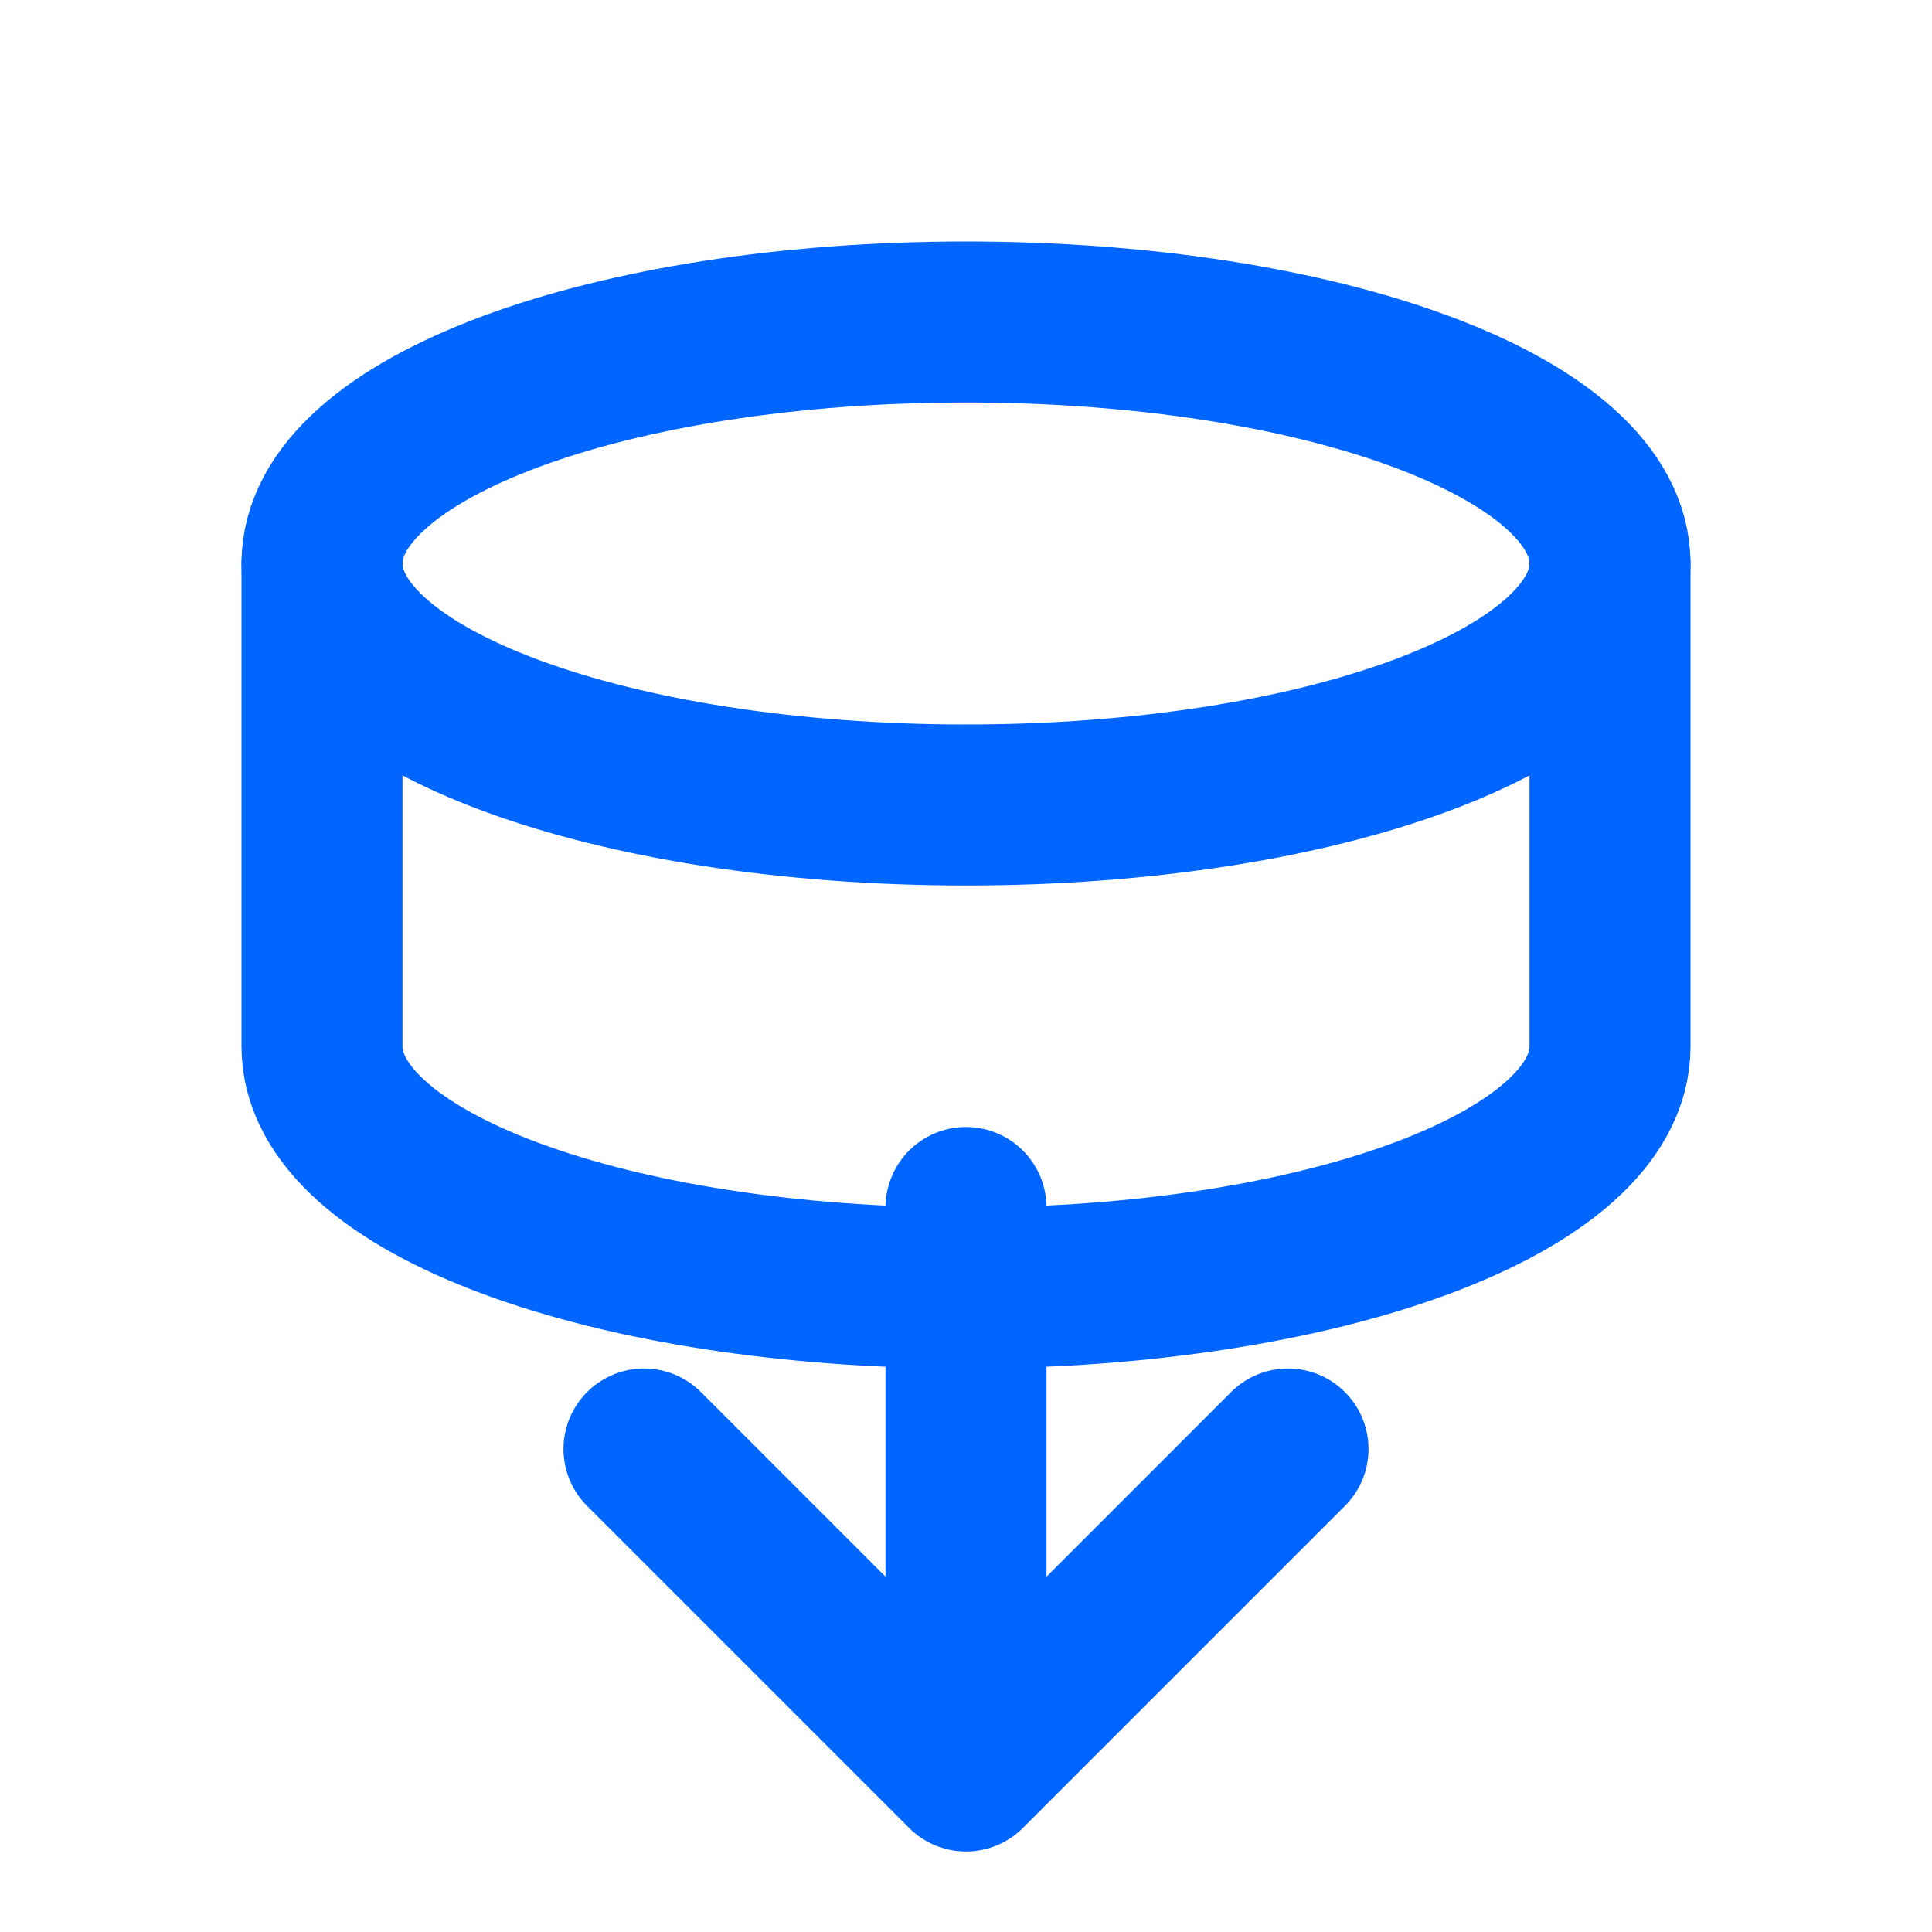
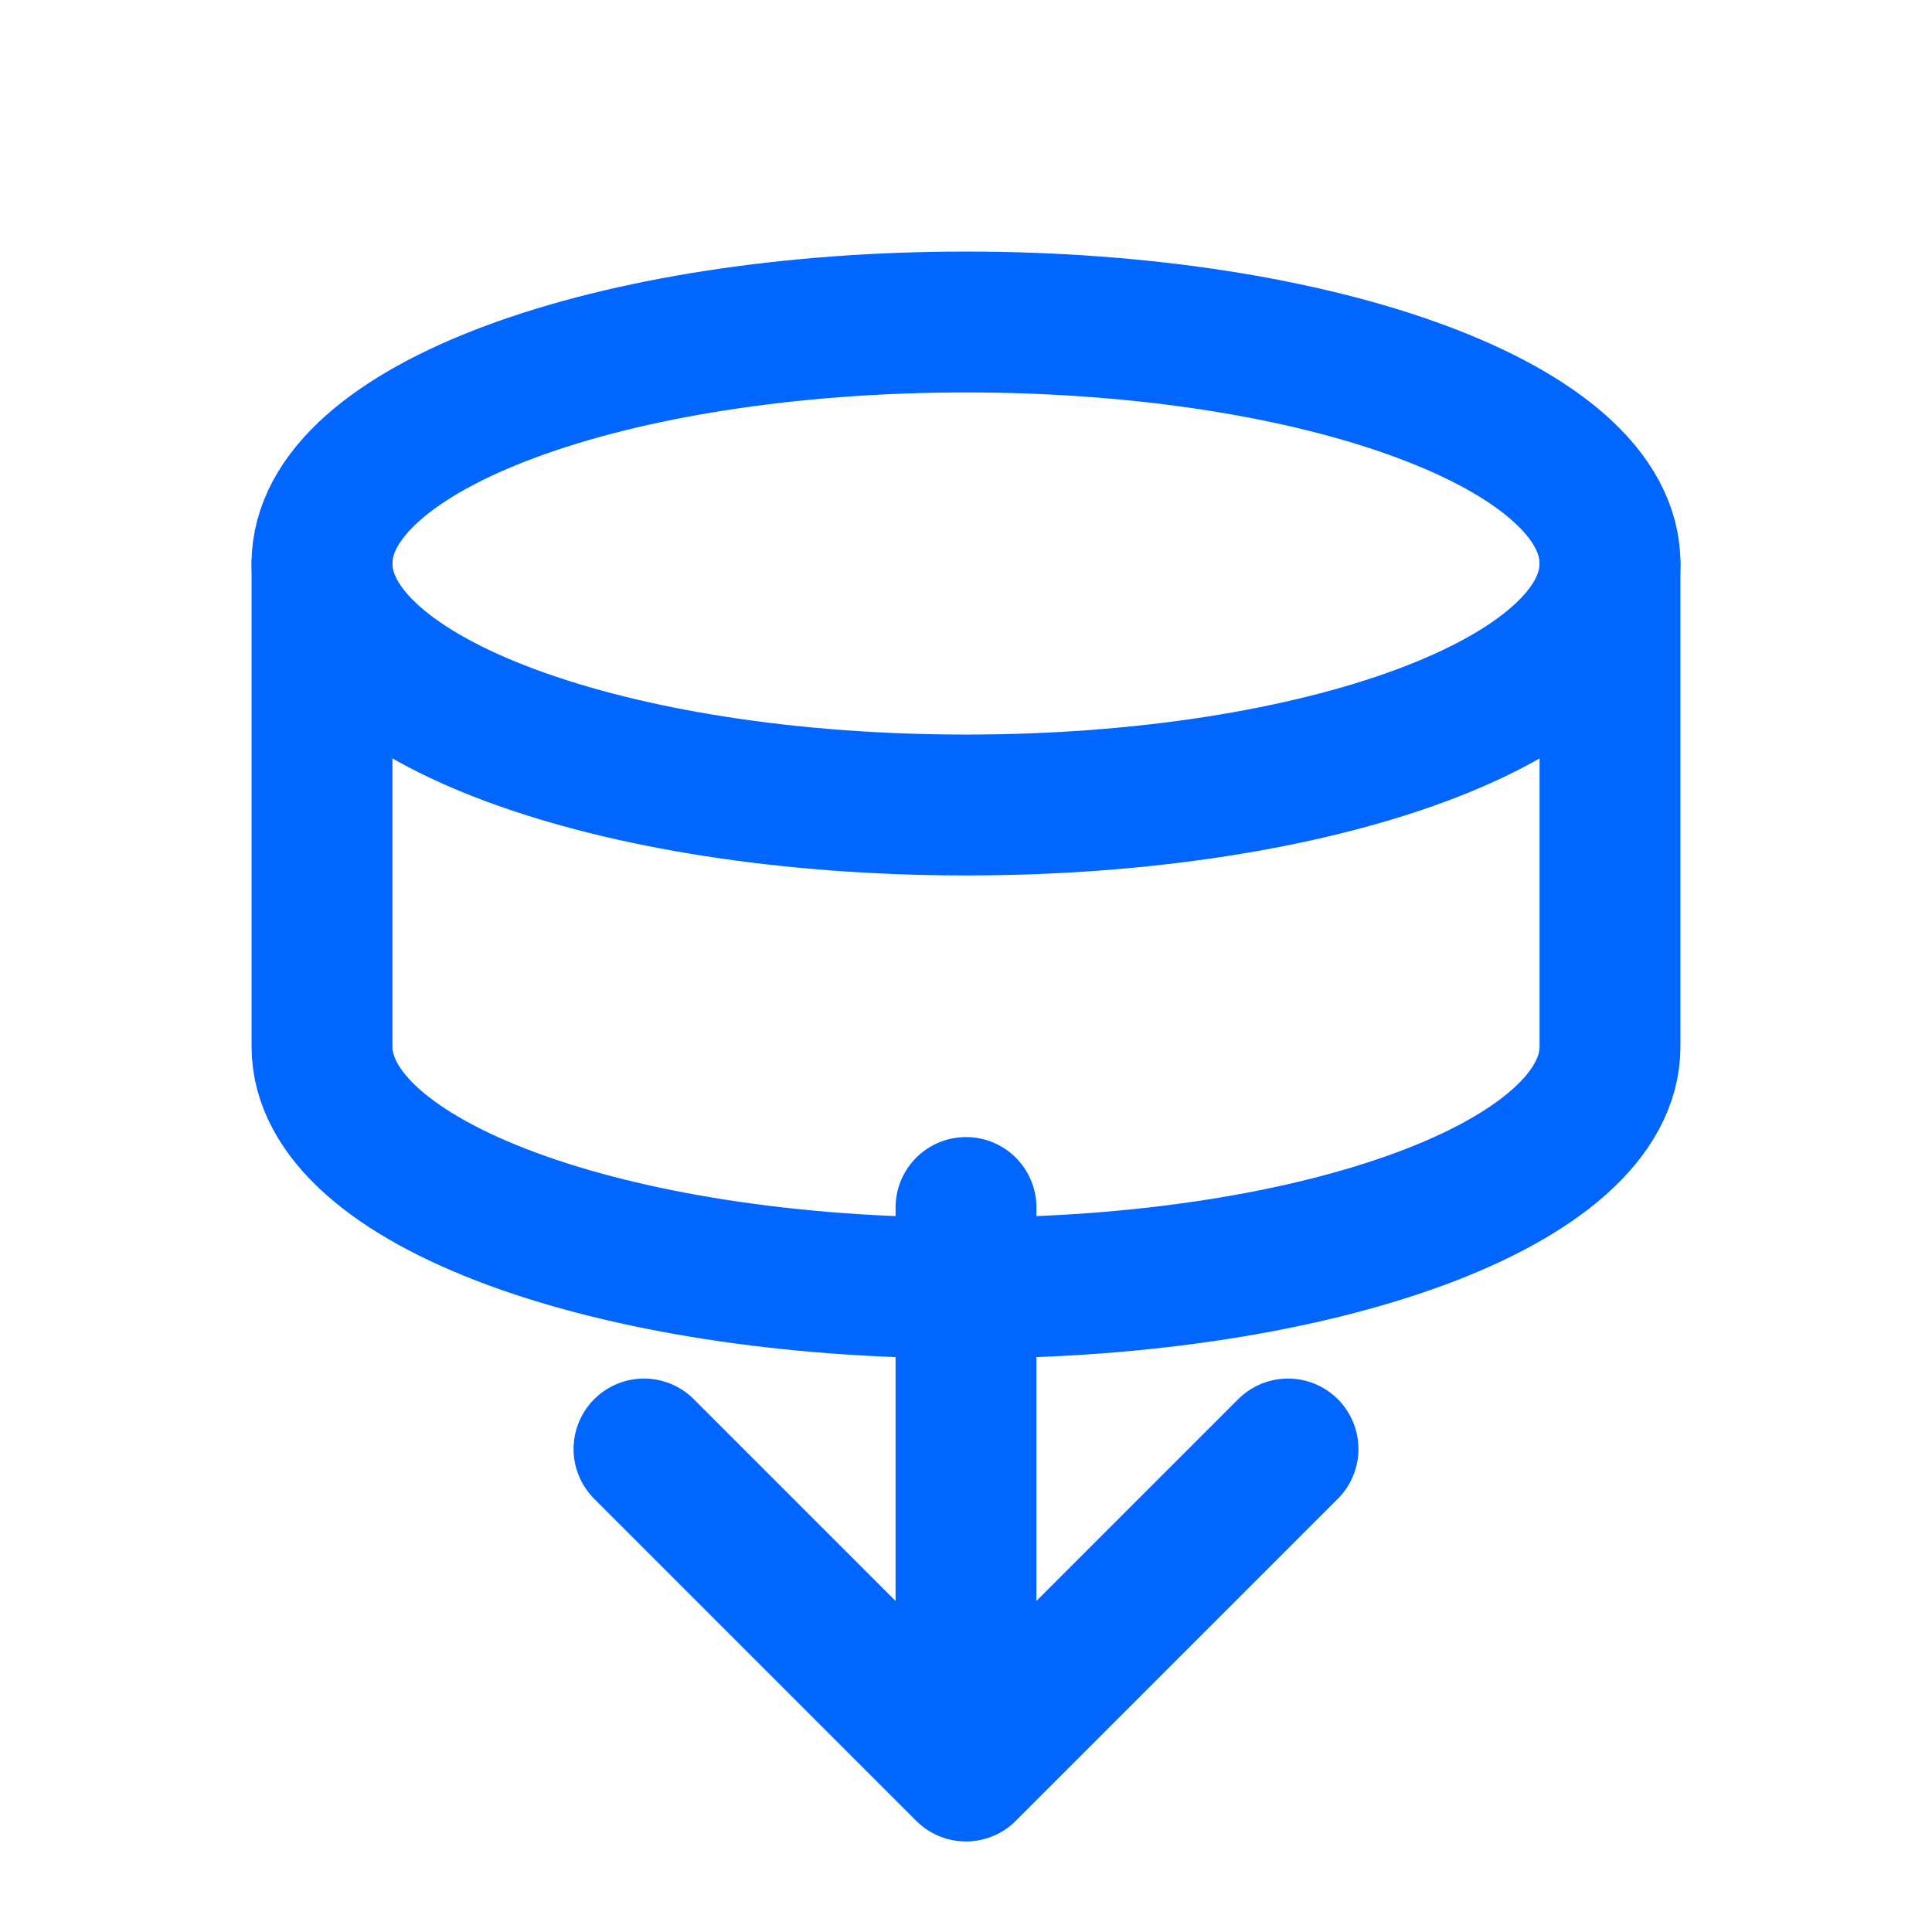
- <svg xmlns="http://www.w3.org/2000/svg" viewBox="0 0 24 24" fill="none" stroke="#0066FF" stroke-width="2" stroke-linecap="round" stroke-linejoin="round">
+ <svg xmlns="http://www.w3.org/2000/svg" viewBox="0 0 24 24" fill="none" stroke="#0066FF" stroke-width="1.75" stroke-linecap="round" stroke-linejoin="round">
  <path d="M4 7c0-1.7 3.6-3 8-3s8 1.3 8 3-3.6 3-8 3-8-1.3-8-3Z" />
  <path d="M4 7v6c0 1.7 3.6 3 8 3s8-1.3 8-3V7" />
  <path d="M12 20v-5" />
  <path d="m8 18 4 4 4-4" />
</svg>
